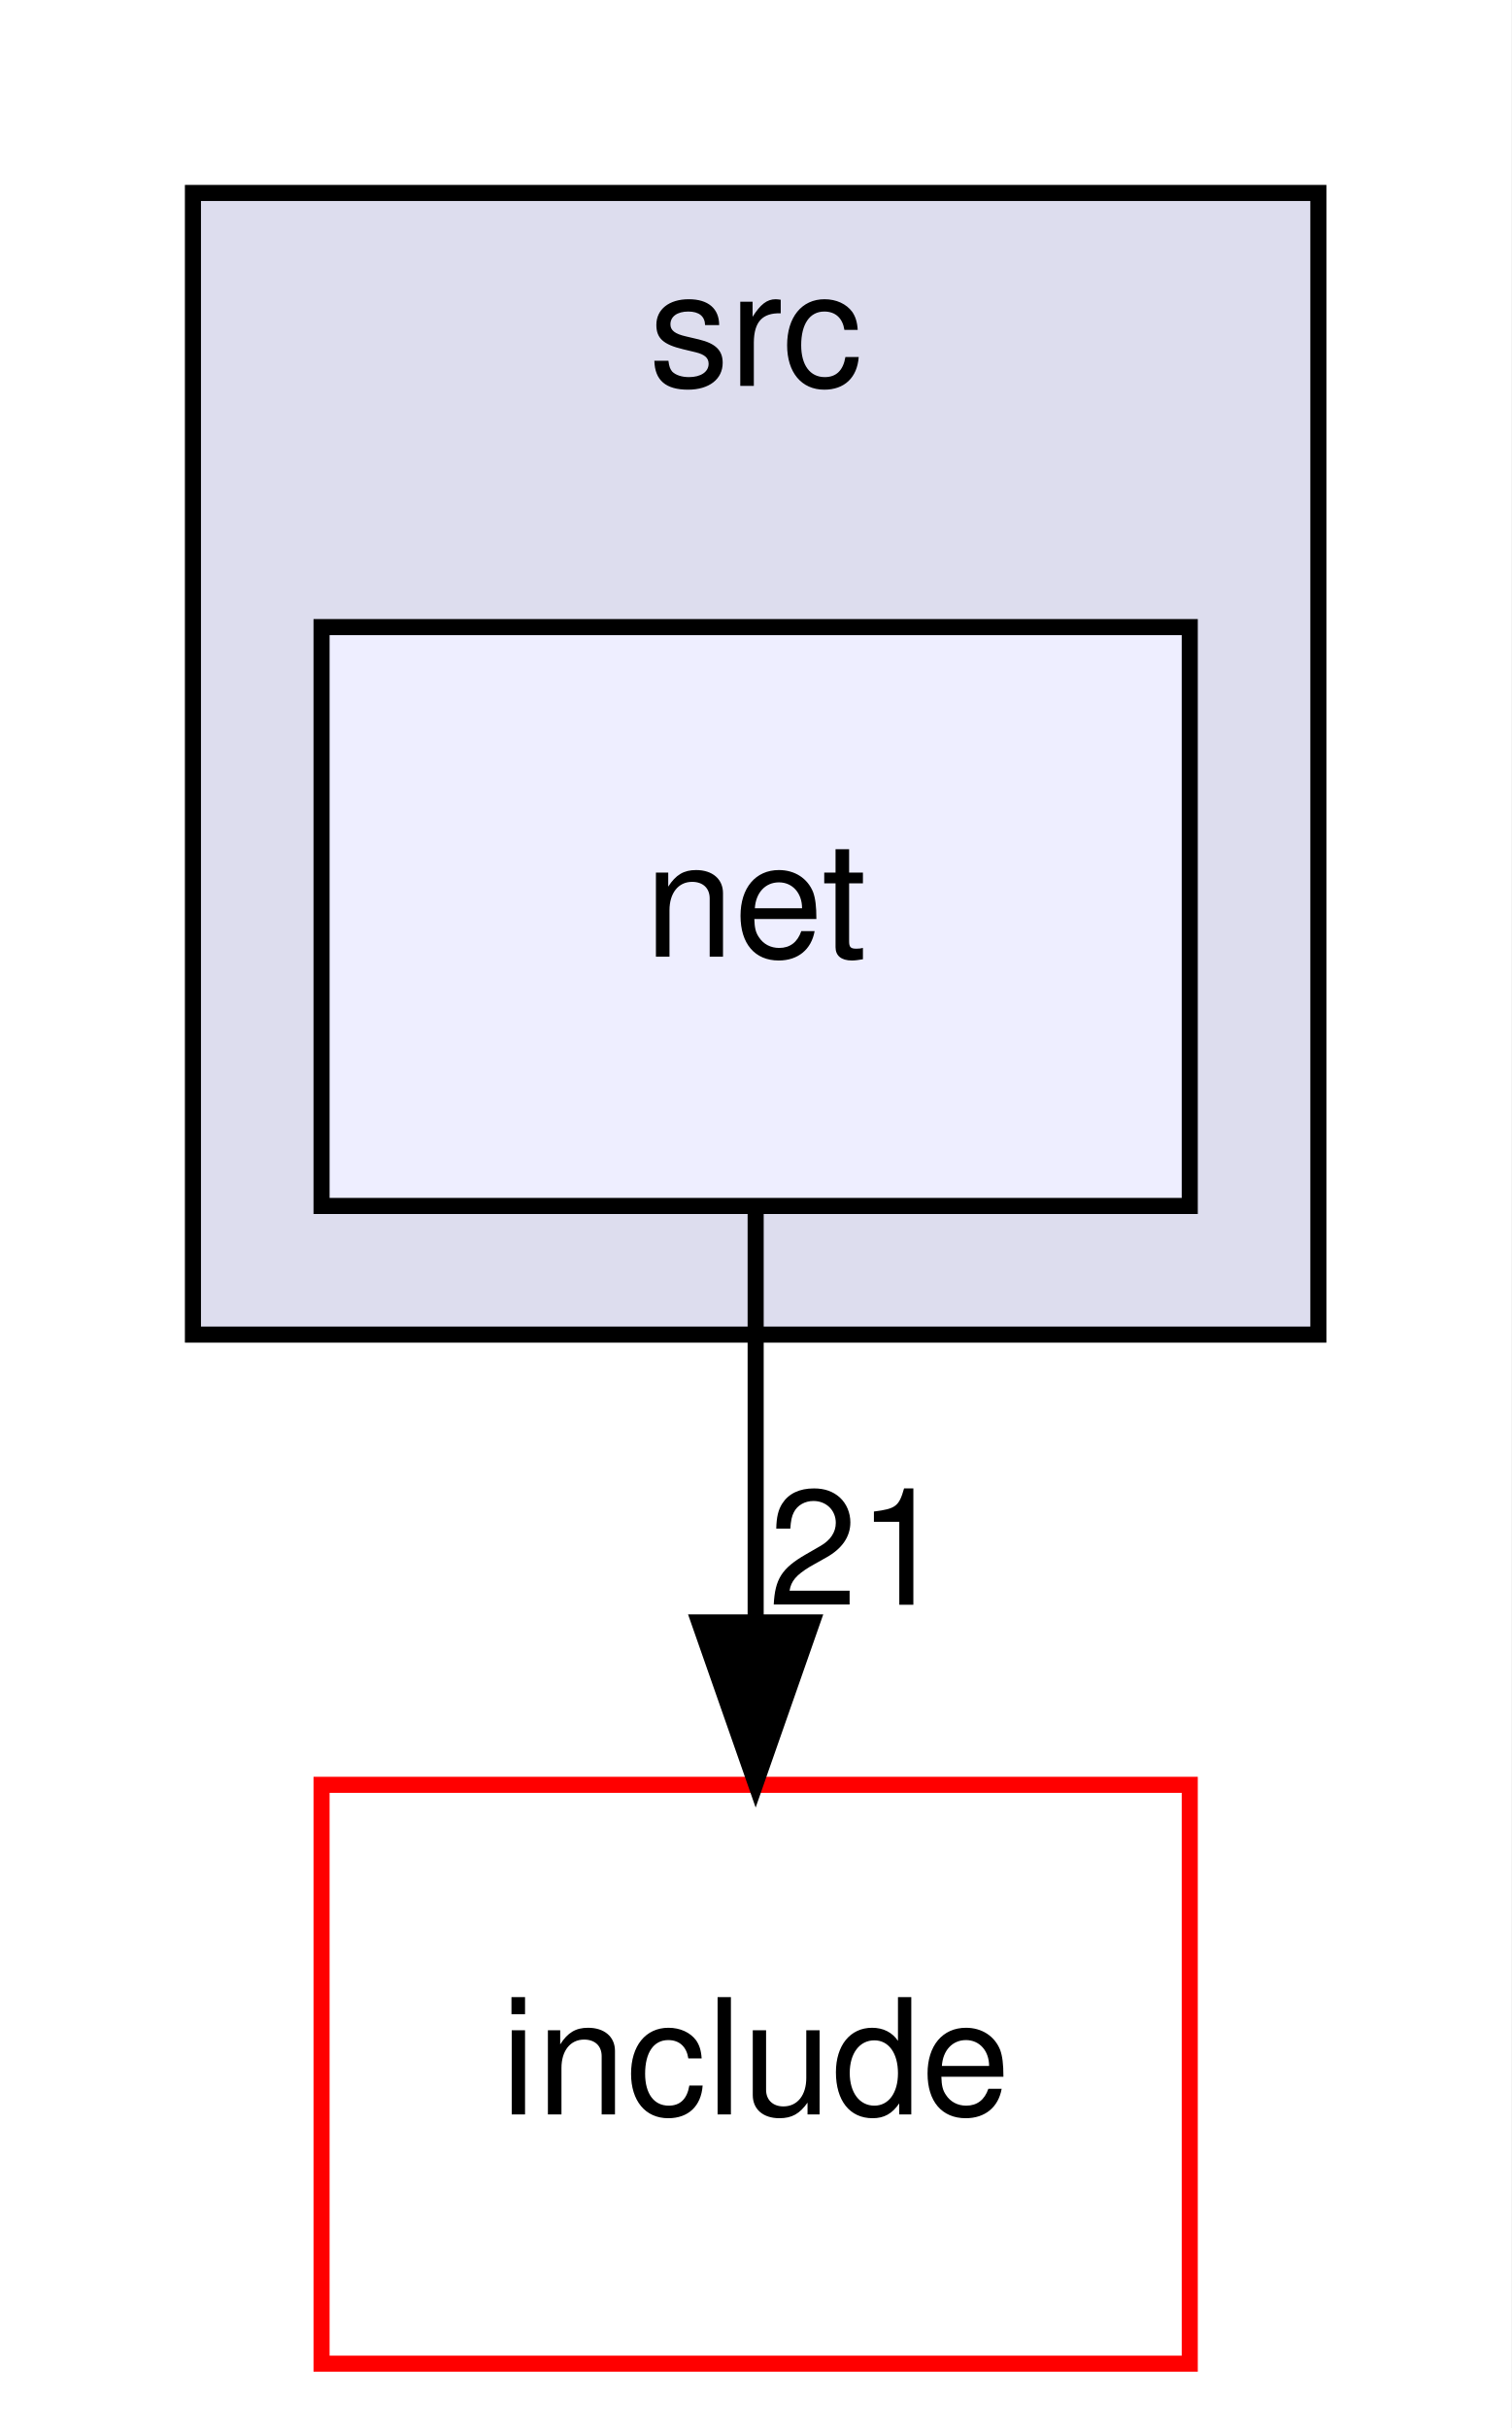
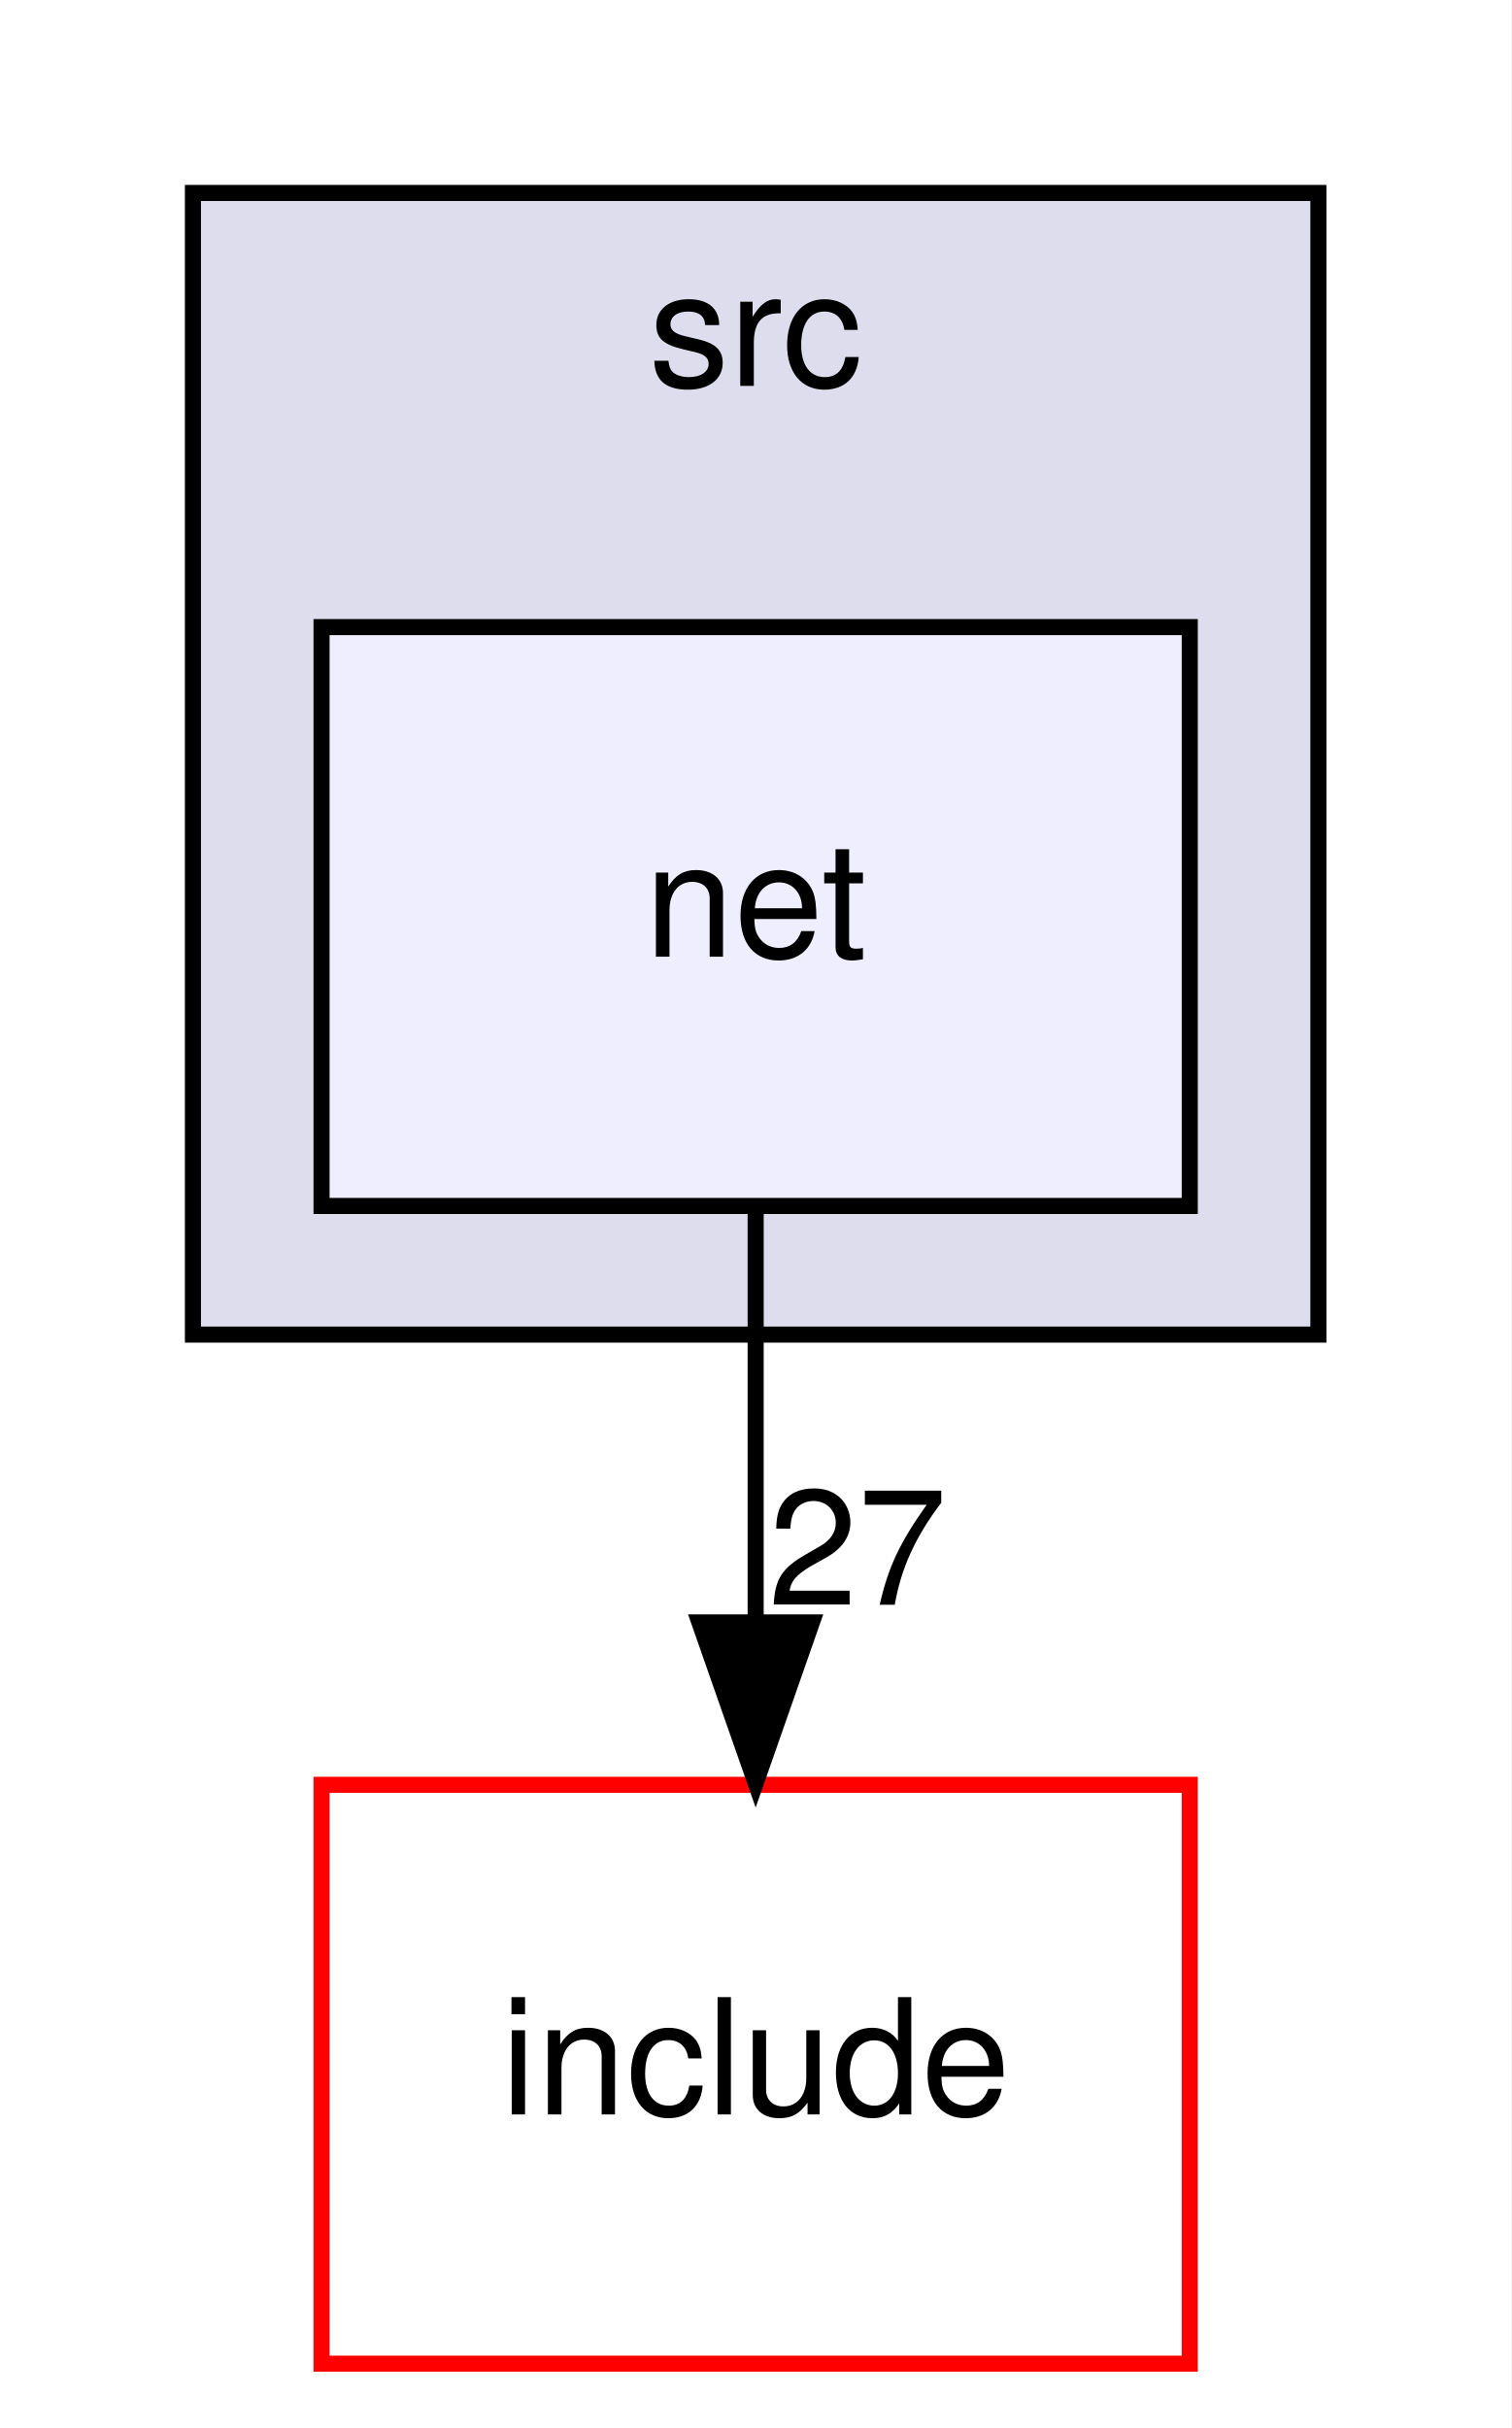
<svg xmlns="http://www.w3.org/2000/svg" xmlns:xlink="http://www.w3.org/1999/xlink" width="94pt" height="151pt" viewBox="0.00 0.00 94.00 151.00">
  <g id="graph0" class="graph" transform="scale(1 1) rotate(0) translate(4 147)">
    <polygon fill="white" stroke="transparent" points="-4,4 -4,-147 90,-147 90,4 -4,4" />
    <g id="clust1" class="cluster">
      <g id="a_clust1">
        <a xlink:href="dir_68267d1309a1af8e8297ef4c3efbcdba.html" target="_top" xlink:title="src">
          <polygon fill="#ddddee" stroke="black" points="8,-64 8,-135 78,-135 78,-64 8,-64" />
          <text text-anchor="middle" x="43" y="-123" font-family="Helvetica,sans-Serif" font-size="10.00">src</text>
        </a>
      </g>
    </g>
    <g id="node1" class="node">
      <g id="a_node1">
        <a xlink:href="dir_c72b25b75abe208498b36a3e44a3726c.html" target="_top" xlink:title="net">
          <polygon fill="#eeeeff" stroke="black" points="70,-108 16,-108 16,-72 70,-72 70,-108" />
          <text text-anchor="middle" x="43" y="-87.5" font-family="Helvetica,sans-Serif" font-size="10.00">net</text>
        </a>
      </g>
    </g>
    <g id="node2" class="node">
      <g id="a_node2">
        <a xlink:href="dir_d44c64559bbebec7f509842c48db8b23.html" target="_top" xlink:title="include">
          <polygon fill="white" stroke="red" points="70,-36 16,-36 16,0 70,0 70,-36" />
          <text text-anchor="middle" x="43" y="-15.5" font-family="Helvetica,sans-Serif" font-size="10.00">include</text>
        </a>
      </g>
    </g>
    <g id="edge1" class="edge">
      <path fill="none" stroke="black" d="M43,-71.7C43,-63.98 43,-54.71 43,-46.11" />
      <polygon fill="black" stroke="black" points="46.5,-46.1 43,-36.1 39.5,-46.1 46.5,-46.1" />
      <g id="a_edge1-headlabel">
-         <a xlink:href="dir_000006_000001.html" target="_top" xlink:title="21">
-           <text text-anchor="middle" x="49.34" y="-47.2" font-family="Helvetica,sans-Serif" font-size="10.00">21</text>
+         <a xlink:href="dir_000006_000001.html" target="_top" xlink:title="27">
+           <text text-anchor="middle" x="49.34" y="-47.2" font-family="Helvetica,sans-Serif" font-size="10.00">27</text>
        </a>
      </g>
    </g>
  </g>
</svg>
